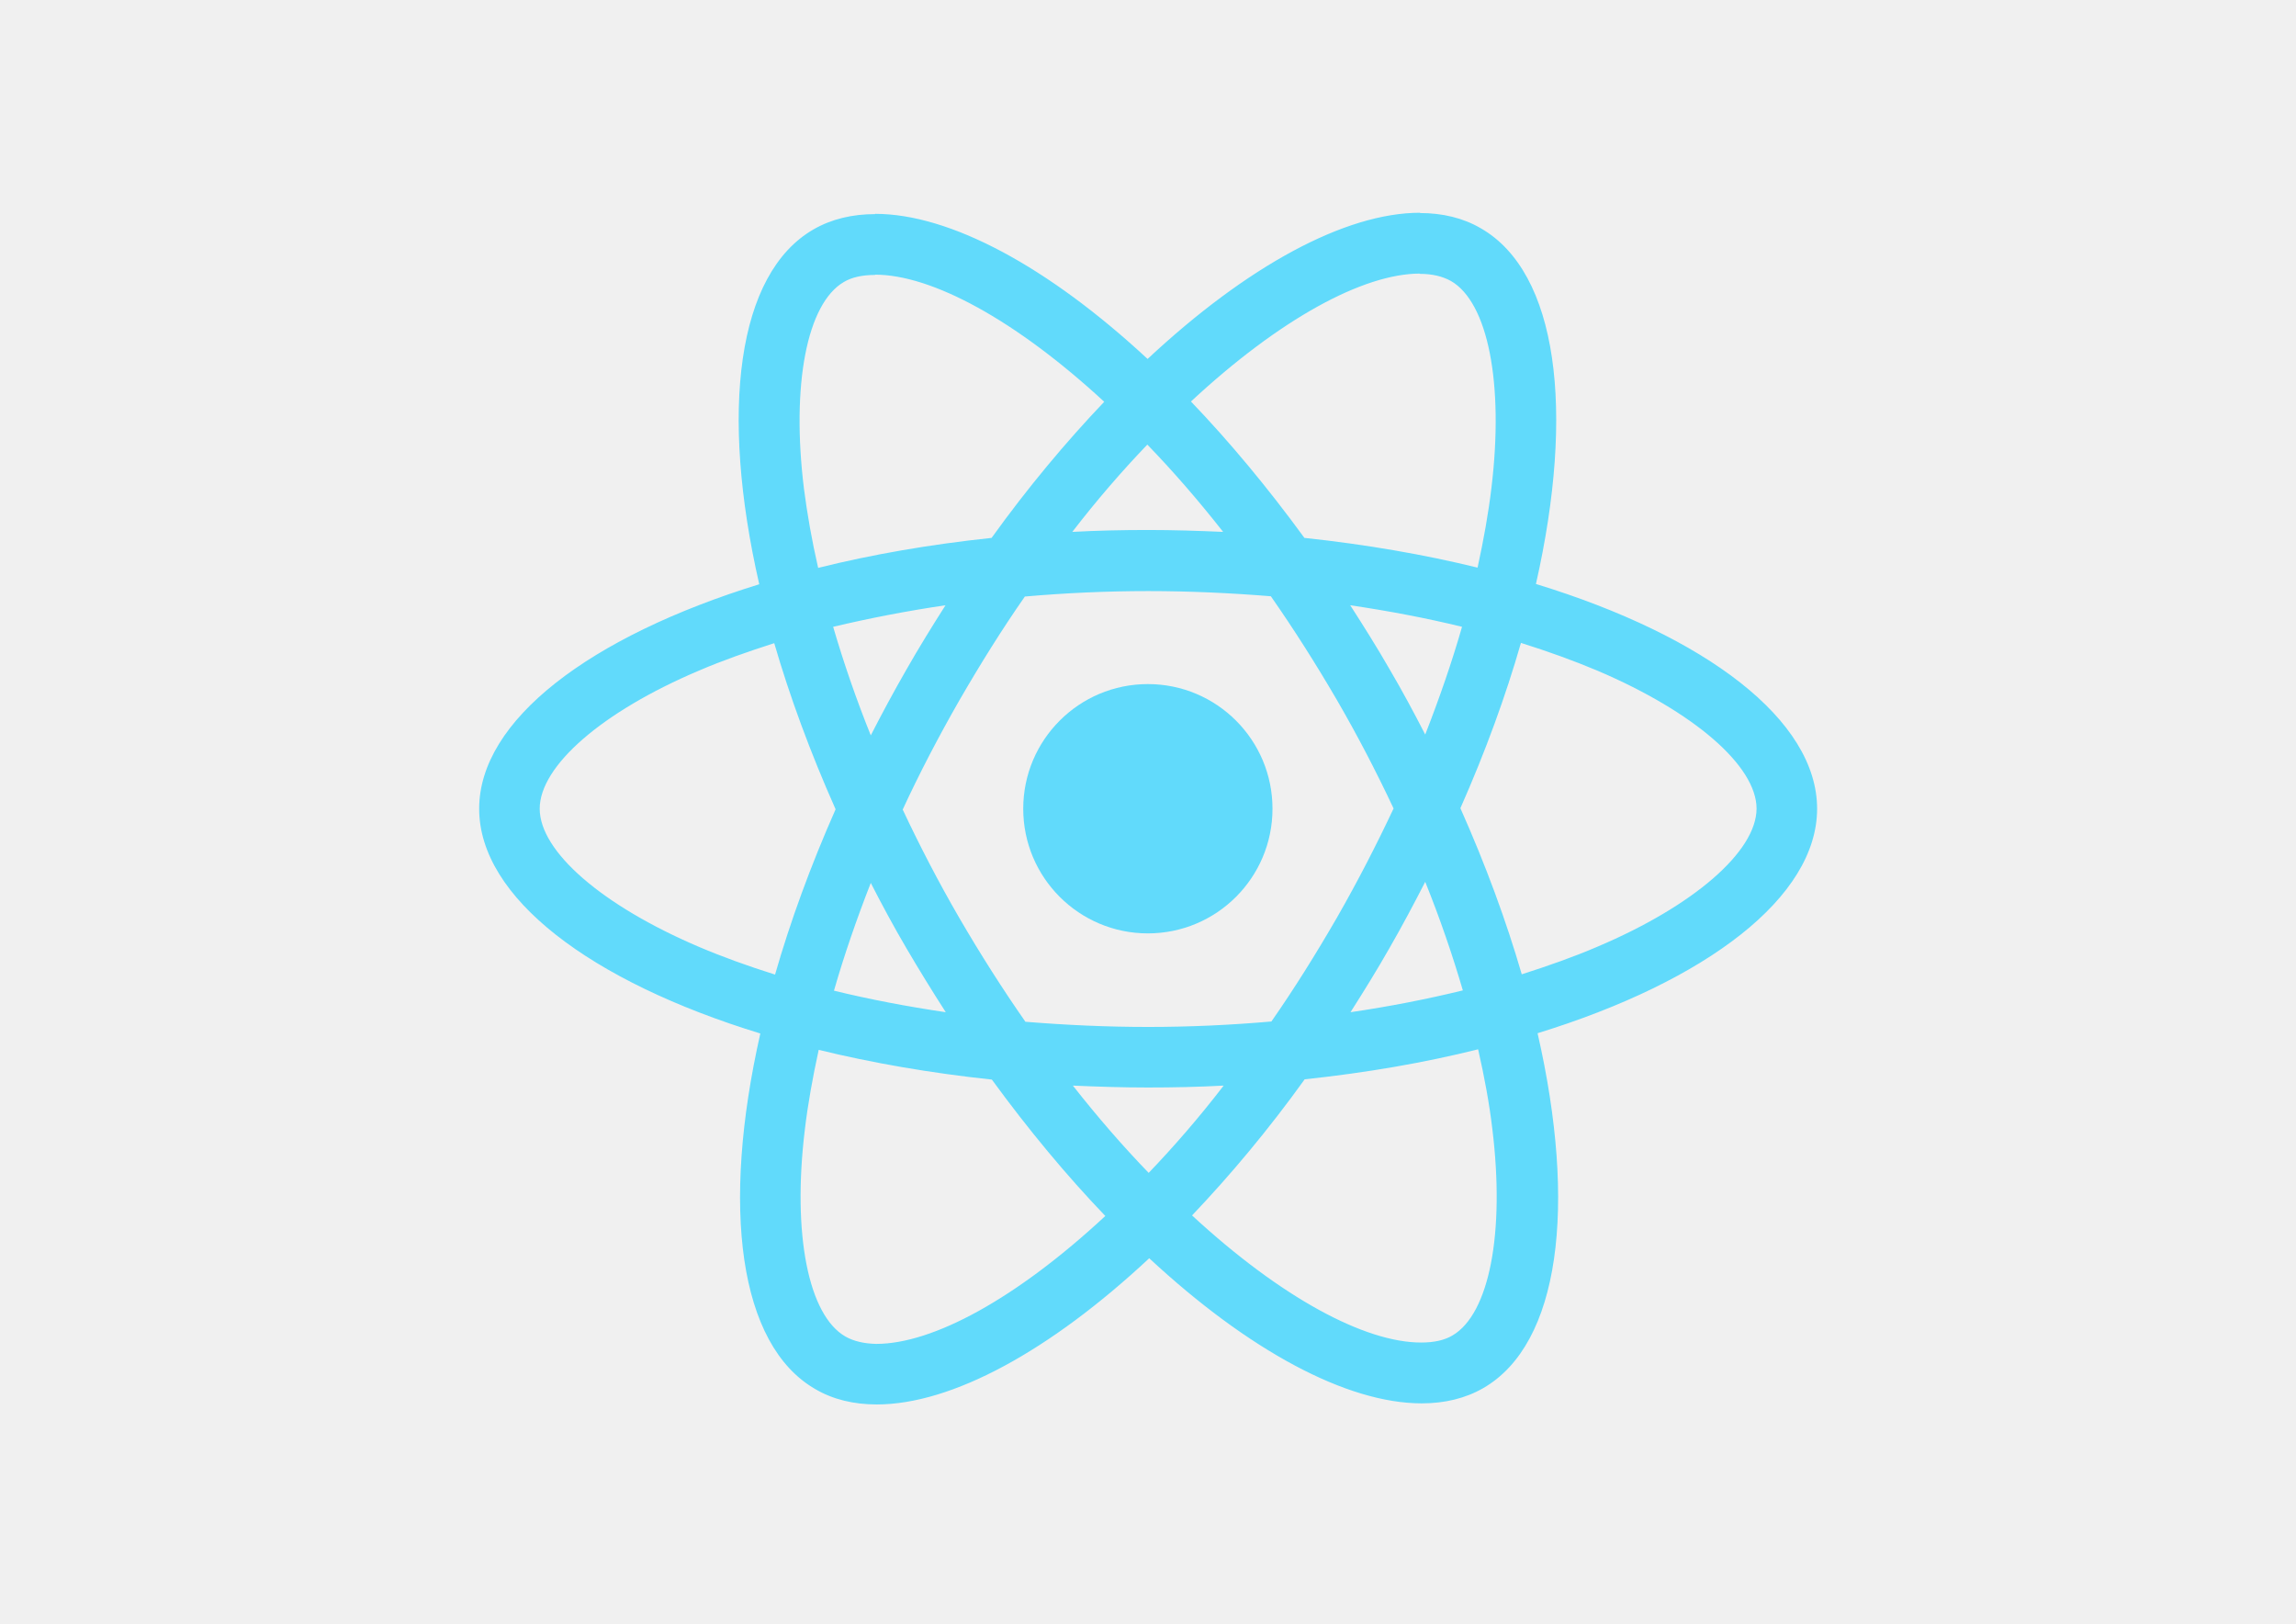
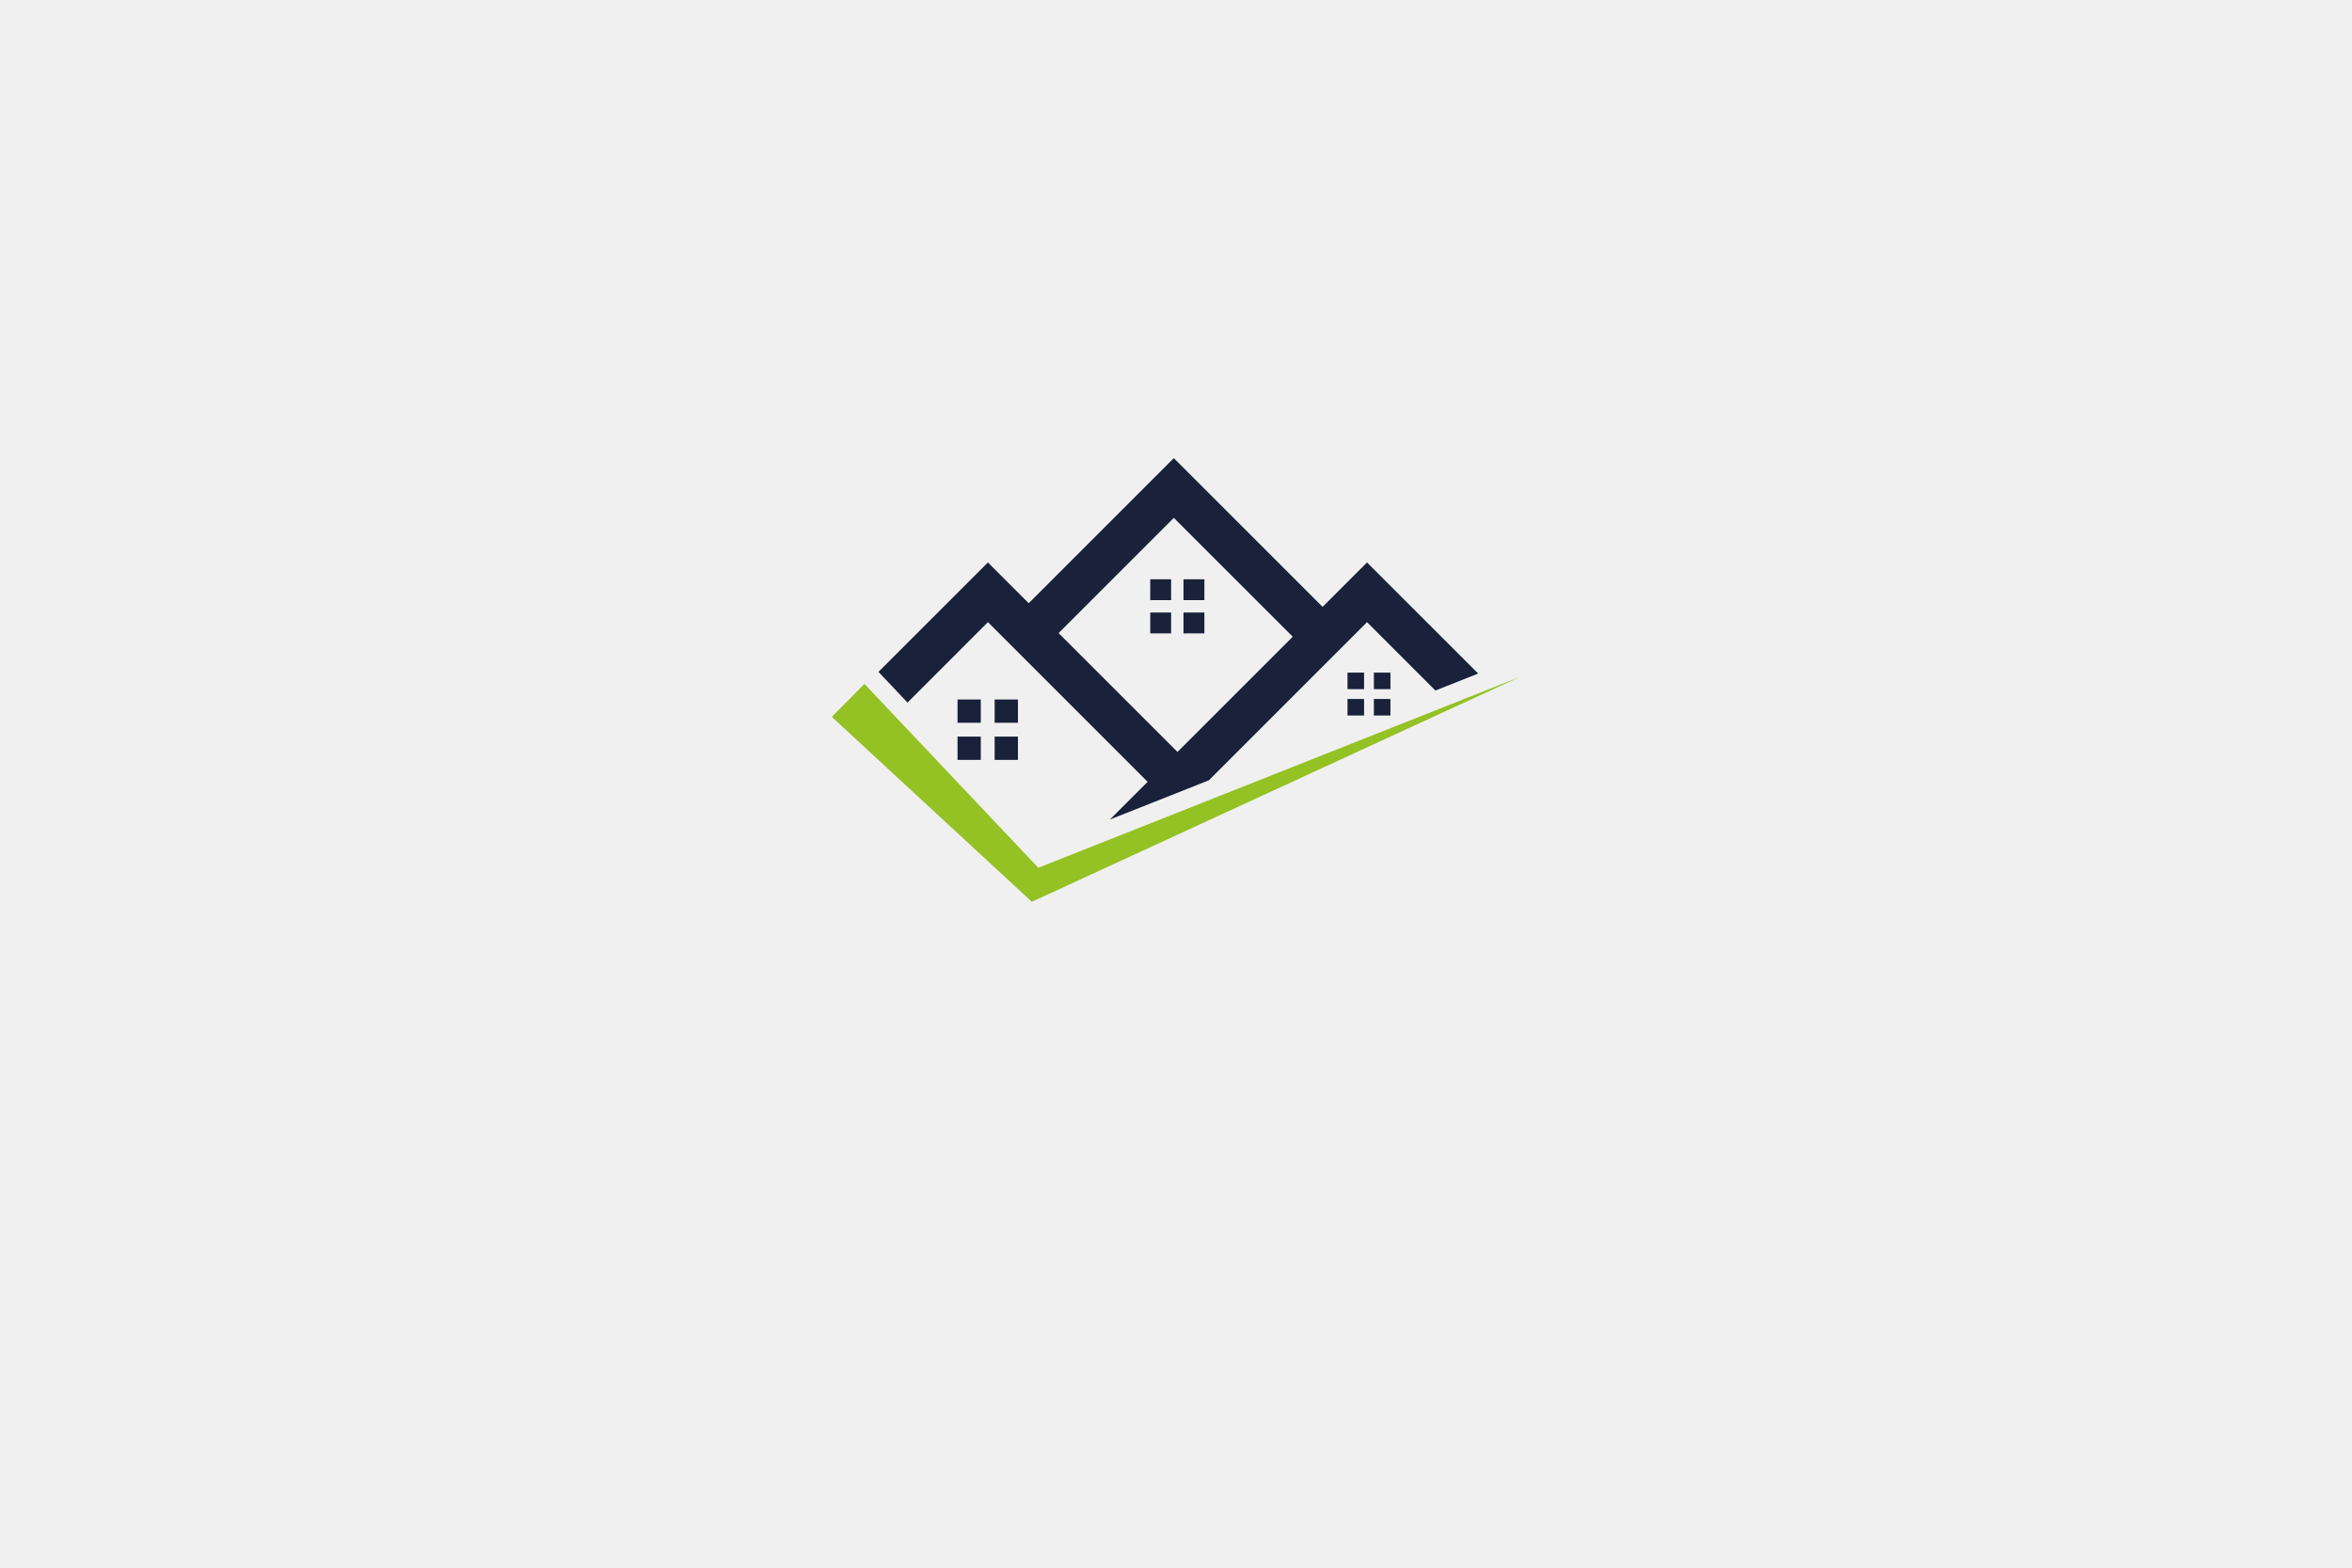
- <svg xmlns="http://www.w3.org/2000/svg" viewBox="0 0 841.9 595.3">
-   <g fill="#61DAFB">
-     <path d="M666.3 296.5c0-32.5-40.7-63.3-103.1-82.4 14.4-63.6 8-114.2-20.2-130.4-6.5-3.8-14.1-5.6-22.4-5.6v22.3c4.6 0 8.3.9 11.4 2.6 13.6 7.8 19.5 37.5 14.9 75.7-1.1 9.4-2.9 19.3-5.1 29.4-19.6-4.8-41-8.5-63.5-10.9-13.5-18.5-27.5-35.3-41.6-50 32.6-30.3 63.2-46.9 84-46.9V78c-27.5 0-63.5 19.6-99.9 53.6-36.4-33.8-72.4-53.2-99.9-53.2v22.3c20.7 0 51.4 16.5 84 46.6-14 14.7-28 31.4-41.3 49.9-22.6 2.4-44 6.1-63.6 11-2.3-10-4-19.7-5.2-29-4.7-38.2 1.1-67.9 14.6-75.8 3-1.8 6.9-2.6 11.5-2.6V78.5c-8.4 0-16 1.8-22.6 5.6-28.1 16.2-34.4 66.7-19.9 130.1-62.2 19.2-102.7 49.9-102.7 82.3 0 32.5 40.7 63.3 103.1 82.4-14.4 63.6-8 114.2 20.2 130.4 6.5 3.8 14.1 5.6 22.5 5.6 27.5 0 63.5-19.6 99.9-53.6 36.4 33.8 72.4 53.2 99.9 53.2 8.4 0 16-1.8 22.6-5.6 28.1-16.2 34.4-66.7 19.9-130.1 62-19.1 102.5-49.9 102.5-82.3zm-130.2-66.7c-3.7 12.9-8.3 26.2-13.5 39.5-4.1-8-8.4-16-13.1-24-4.6-8-9.5-15.8-14.4-23.4 14.2 2.1 27.9 4.7 41 7.9zm-45.8 106.5c-7.8 13.5-15.8 26.3-24.1 38.2-14.9 1.3-30 2-45.2 2-15.1 0-30.2-.7-45-1.9-8.3-11.9-16.4-24.6-24.2-38-7.6-13.1-14.5-26.4-20.8-39.8 6.2-13.4 13.2-26.8 20.7-39.9 7.8-13.5 15.8-26.3 24.1-38.2 14.9-1.3 30-2 45.2-2 15.1 0 30.2.7 45 1.9 8.3 11.9 16.4 24.6 24.2 38 7.6 13.1 14.5 26.4 20.8 39.8-6.3 13.4-13.2 26.8-20.7 39.9zm32.3-13c5.4 13.4 10 26.8 13.8 39.8-13.1 3.2-26.9 5.9-41.2 8 4.9-7.7 9.8-15.6 14.4-23.7 4.6-8 8.9-16.1 13-24.1zM421.2 430c-9.3-9.6-18.6-20.3-27.8-32 9 .4 18.2.7 27.5.7 9.4 0 18.7-.2 27.8-.7-9 11.7-18.3 22.4-27.5 32zm-74.4-58.9c-14.2-2.1-27.9-4.7-41-7.9 3.7-12.9 8.3-26.2 13.5-39.5 4.1 8 8.4 16 13.1 24 4.7 8 9.5 15.8 14.4 23.4zM420.7 163c9.3 9.6 18.6 20.3 27.8 32-9-.4-18.2-.7-27.5-.7-9.4 0-18.7.2-27.8.7 9-11.7 18.3-22.4 27.5-32zm-74 58.9c-4.9 7.7-9.8 15.6-14.4 23.7-4.6 8-8.9 16-13 24-5.4-13.4-10-26.8-13.8-39.8 13.1-3.1 26.9-5.8 41.2-7.9zm-90.5 125.2c-35.4-15.1-58.3-34.9-58.3-50.6 0-15.7 22.9-35.6 58.3-50.6 8.6-3.7 18-7 27.7-10.1 5.7 19.6 13.2 40 22.5 60.9-9.2 20.8-16.6 41.1-22.2 60.6-9.9-3.1-19.3-6.5-28-10.2zM310 490c-13.6-7.8-19.5-37.5-14.9-75.7 1.1-9.4 2.9-19.3 5.1-29.4 19.6 4.8 41 8.5 63.5 10.9 13.5 18.5 27.5 35.3 41.6 50-32.6 30.3-63.2 46.9-84 46.9-4.5-.1-8.3-1-11.3-2.7zm237.2-76.2c4.7 38.2-1.1 67.9-14.6 75.8-3 1.8-6.9 2.6-11.5 2.6-20.7 0-51.4-16.5-84-46.6 14-14.7 28-31.4 41.3-49.9 22.6-2.4 44-6.1 63.6-11 2.3 10.1 4.1 19.8 5.2 29.1zm38.5-66.7c-8.6 3.7-18 7-27.7 10.1-5.7-19.6-13.2-40-22.5-60.9 9.2-20.8 16.6-41.1 22.2-60.6 9.9 3.1 19.3 6.5 28.1 10.2 35.4 15.1 58.3 34.9 58.3 50.6-.1 15.7-23 35.6-58.4 50.6zM320.8 78.4z" />
-     <circle cx="420.9" cy="296.5" r="45.7" />
-     <path d="M520.5 78.1z" />
+ <svg xmlns="http://www.w3.org/2000/svg" id="master-artboard" viewBox="0 0 2340 1560" version="1.1" x="0px" y="0px" width="2340px" height="1560px" enable-background="new 0 0 2340 1560">
+   <rect id="ee-background" x="0" y="0" width="2340" height="1560" style="fill: white; fill-opacity: 0; pointer-events: none;" />
+   <g transform="matrix(1, 0, 0, 1, 0, 0)">
+     <path d="M 1144.394 576.436 H 1165.125 V 597.179 H 1144.394 V 576.436 Z" fill="#19213B" />
+     <path d="M 1177.464 576.436 H 1198.231 V 597.179 H 1177.464 V 576.436 Z" fill="#19213B" />
+     <path d="M 1144.394 609.523 H 1165.125 V 630.26 H 1144.394 V 609.523 Z" fill="#19213B" />
+     <path d="M 1177.464 609.523 H 1198.231 V 630.26 H 1177.464 V 609.523 Z" fill="#19213B" />
  </g>
+   <path d="M 952.651 696.054 H 975.791 V 719.217 H 952.651 V 696.054 Z" fill="#19213B" transform="matrix(1, 0, 0, 1, 0, 0)" />
+   <path d="M 989.572 696.054 H 1012.752 V 719.217 H 989.572 V 696.054 Z" fill="#19213B" transform="matrix(1, 0, 0, 1, 0, 0)" />
+   <path d="M 952.651 732.991 H 975.791 V 756.148 H 952.651 V 732.991 Z" fill="#19213B" transform="matrix(1, 0, 0, 1, 0, 0)" />
+   <path d="M 989.572 732.991 H 1012.752 V 756.148 H 989.572 V 732.991 Z" fill="#19213B" transform="matrix(1, 0, 0, 1, 0, 0)" />
+   <path d="M 1340.648 669.321 H 1357.099 V 685.771 H 1340.648 V 669.321 Z" fill="#19213B" transform="matrix(1, 0, 0, 1, 0, 0)" />
+   <path d="M 1366.866 669.321 H 1383.34 V 685.771 H 1366.866 V 669.321 Z" fill="#19213B" transform="matrix(1, 0, 0, 1, 0, 0)" />
+   <path d="M 1340.648 695.55 H 1357.099 V 711.996 H 1340.648 V 695.55 Z" fill="#19213B" transform="matrix(1, 0, 0, 1, 0, 0)" />
+   <path d="M 1366.866 695.55 H 1383.34 V 711.996 H 1366.866 V 695.55 Z" fill="#19213B" transform="matrix(1, 0, 0, 1, 0, 0)" />
+   <path fill="#19213B" d="M902.879,699.128l80.016-80.028l158.874,158.88l-37.518,37.518l98.45-39.021L1360.059,619.1l68.019,68.035   l42.57-16.875l-110.589-110.564l-44.228,44.212l-147.99-147.994L1023.48,600.264l-40.585-40.569l-108.89,108.877L902.879,699.128z    M1167.841,515.325l118.293,118.287l-114.649,114.646L1053.197,629.98L1167.841,515.325z" transform="matrix(1, 0, 0, 1, 0, 0)" />
+   <path d="M 1033.007 863.517 L 860.018 680.536 L 827.557 713.338 L 1026.565 897.38 L 1512.445 673.467 Z" fill="#94C123" transform="matrix(1, 0, 0, 1, 0, 0)" />
</svg>
